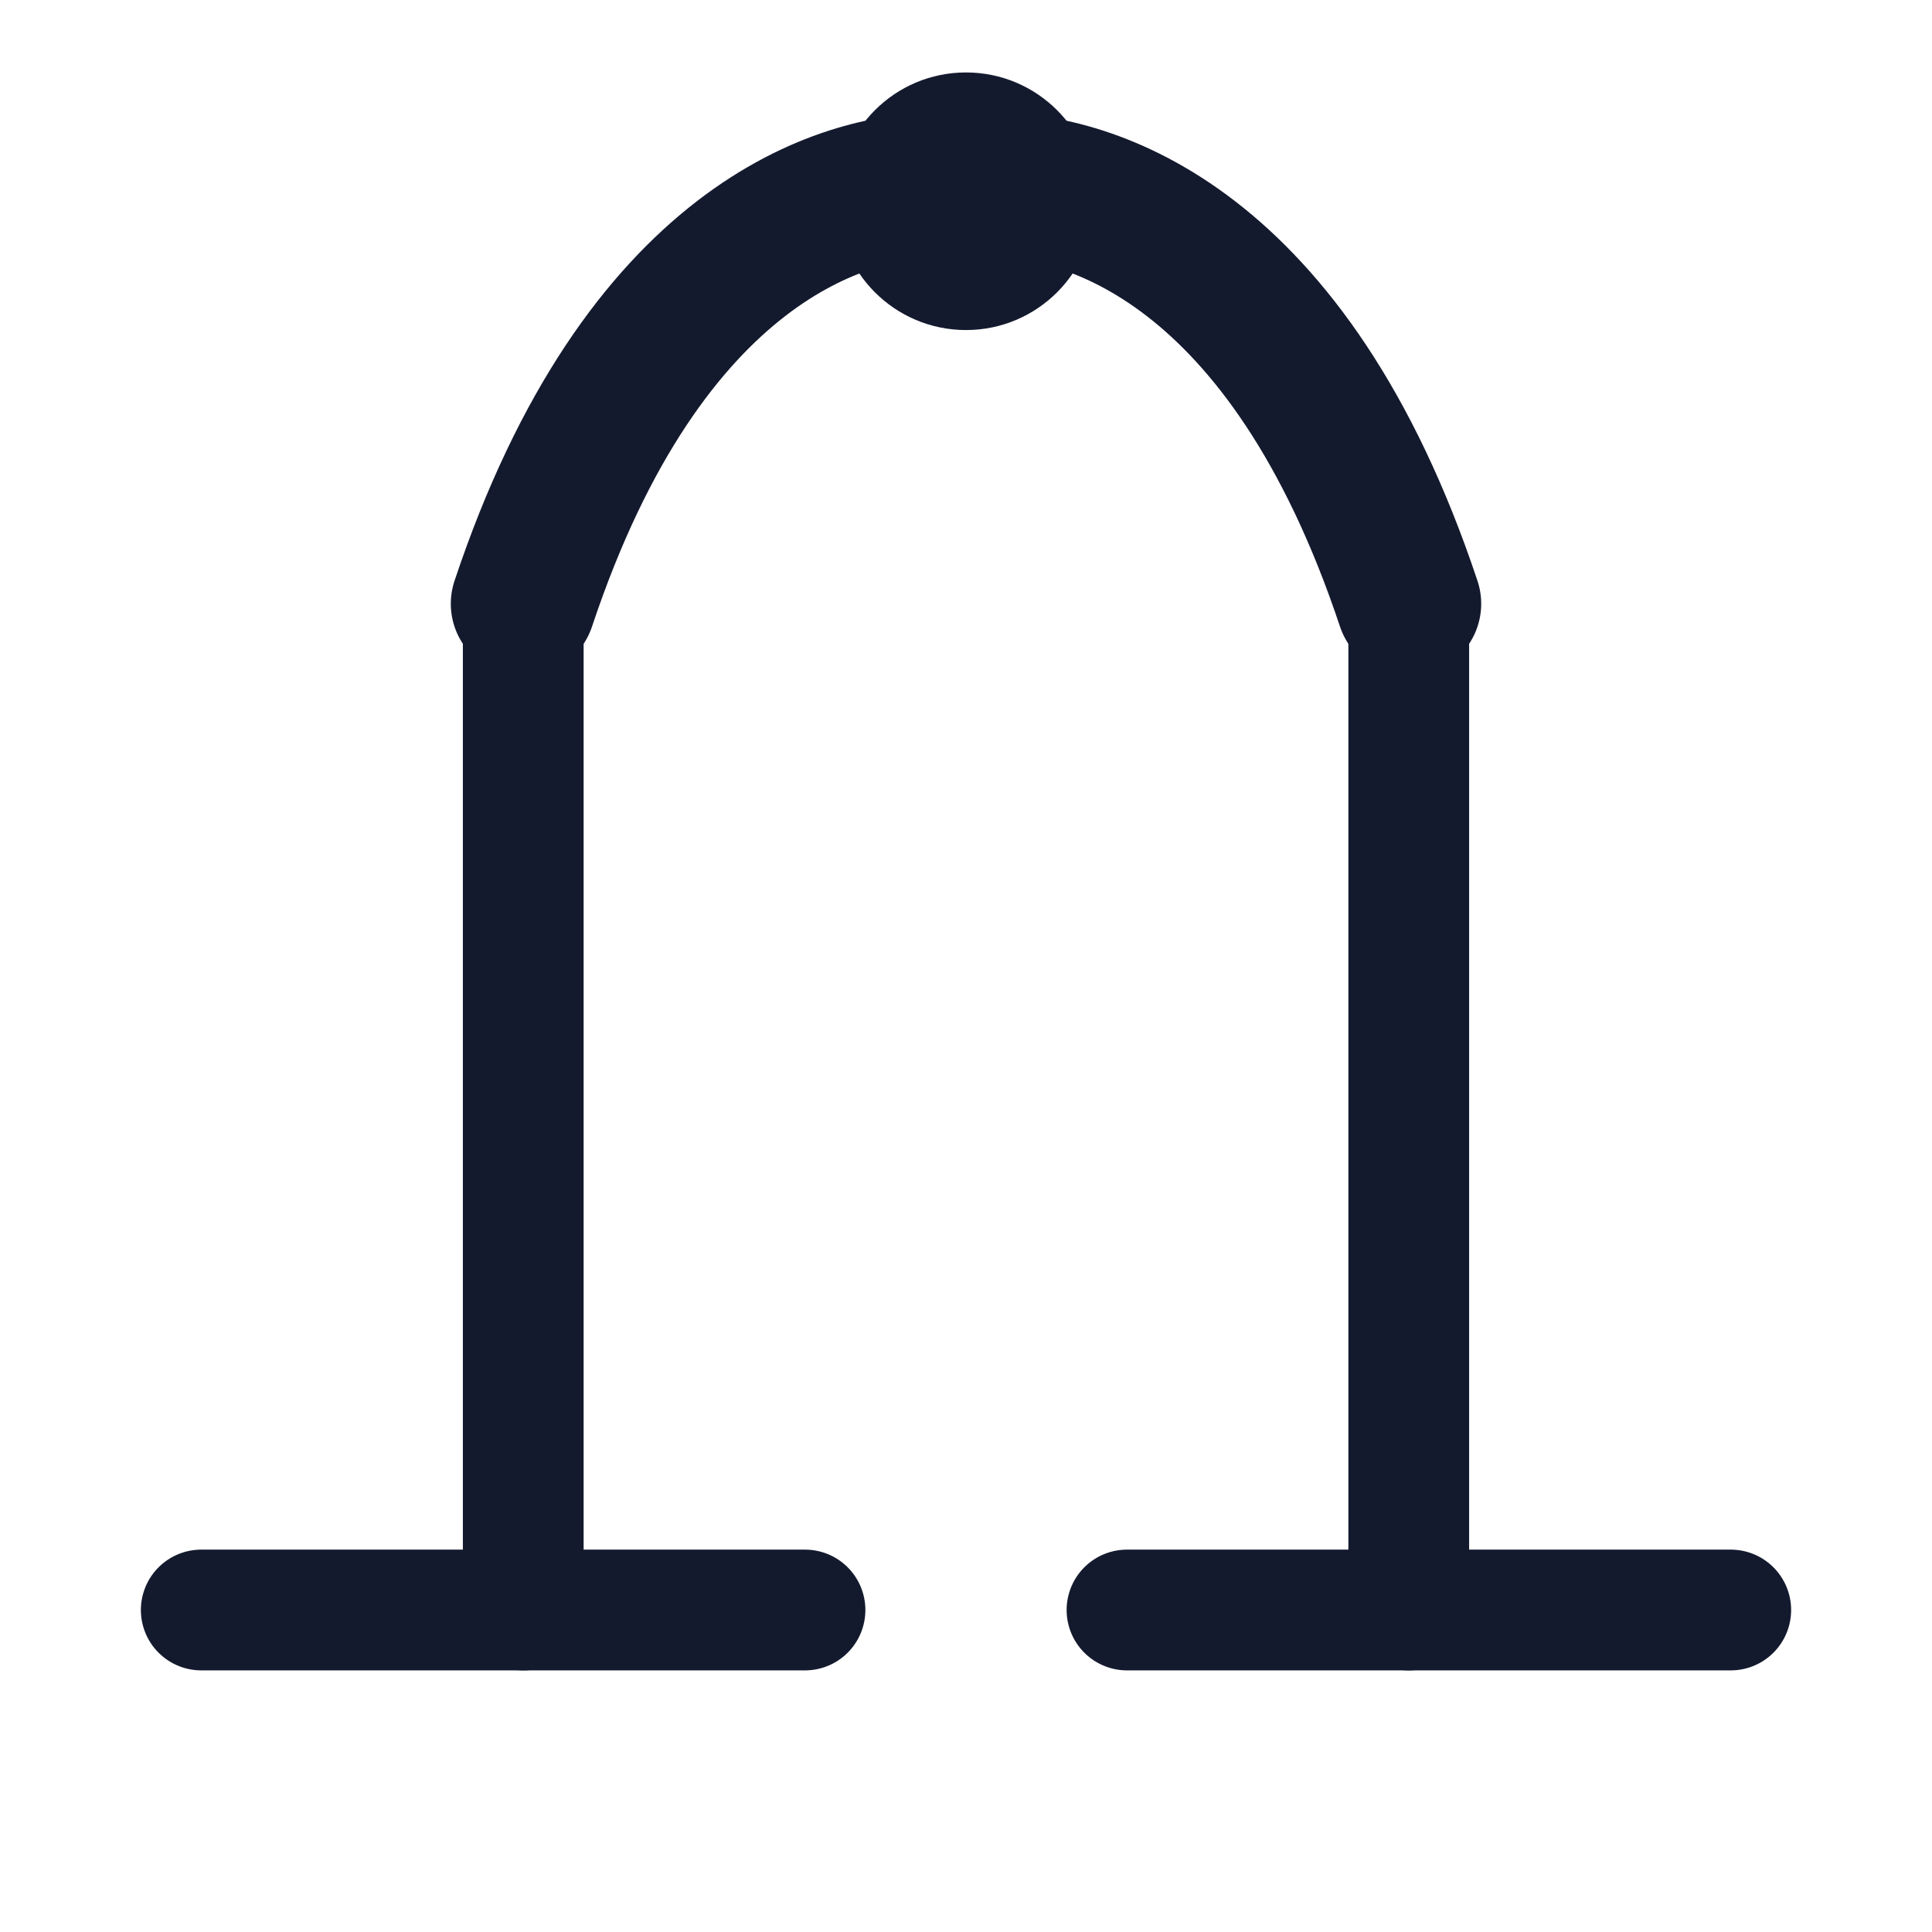
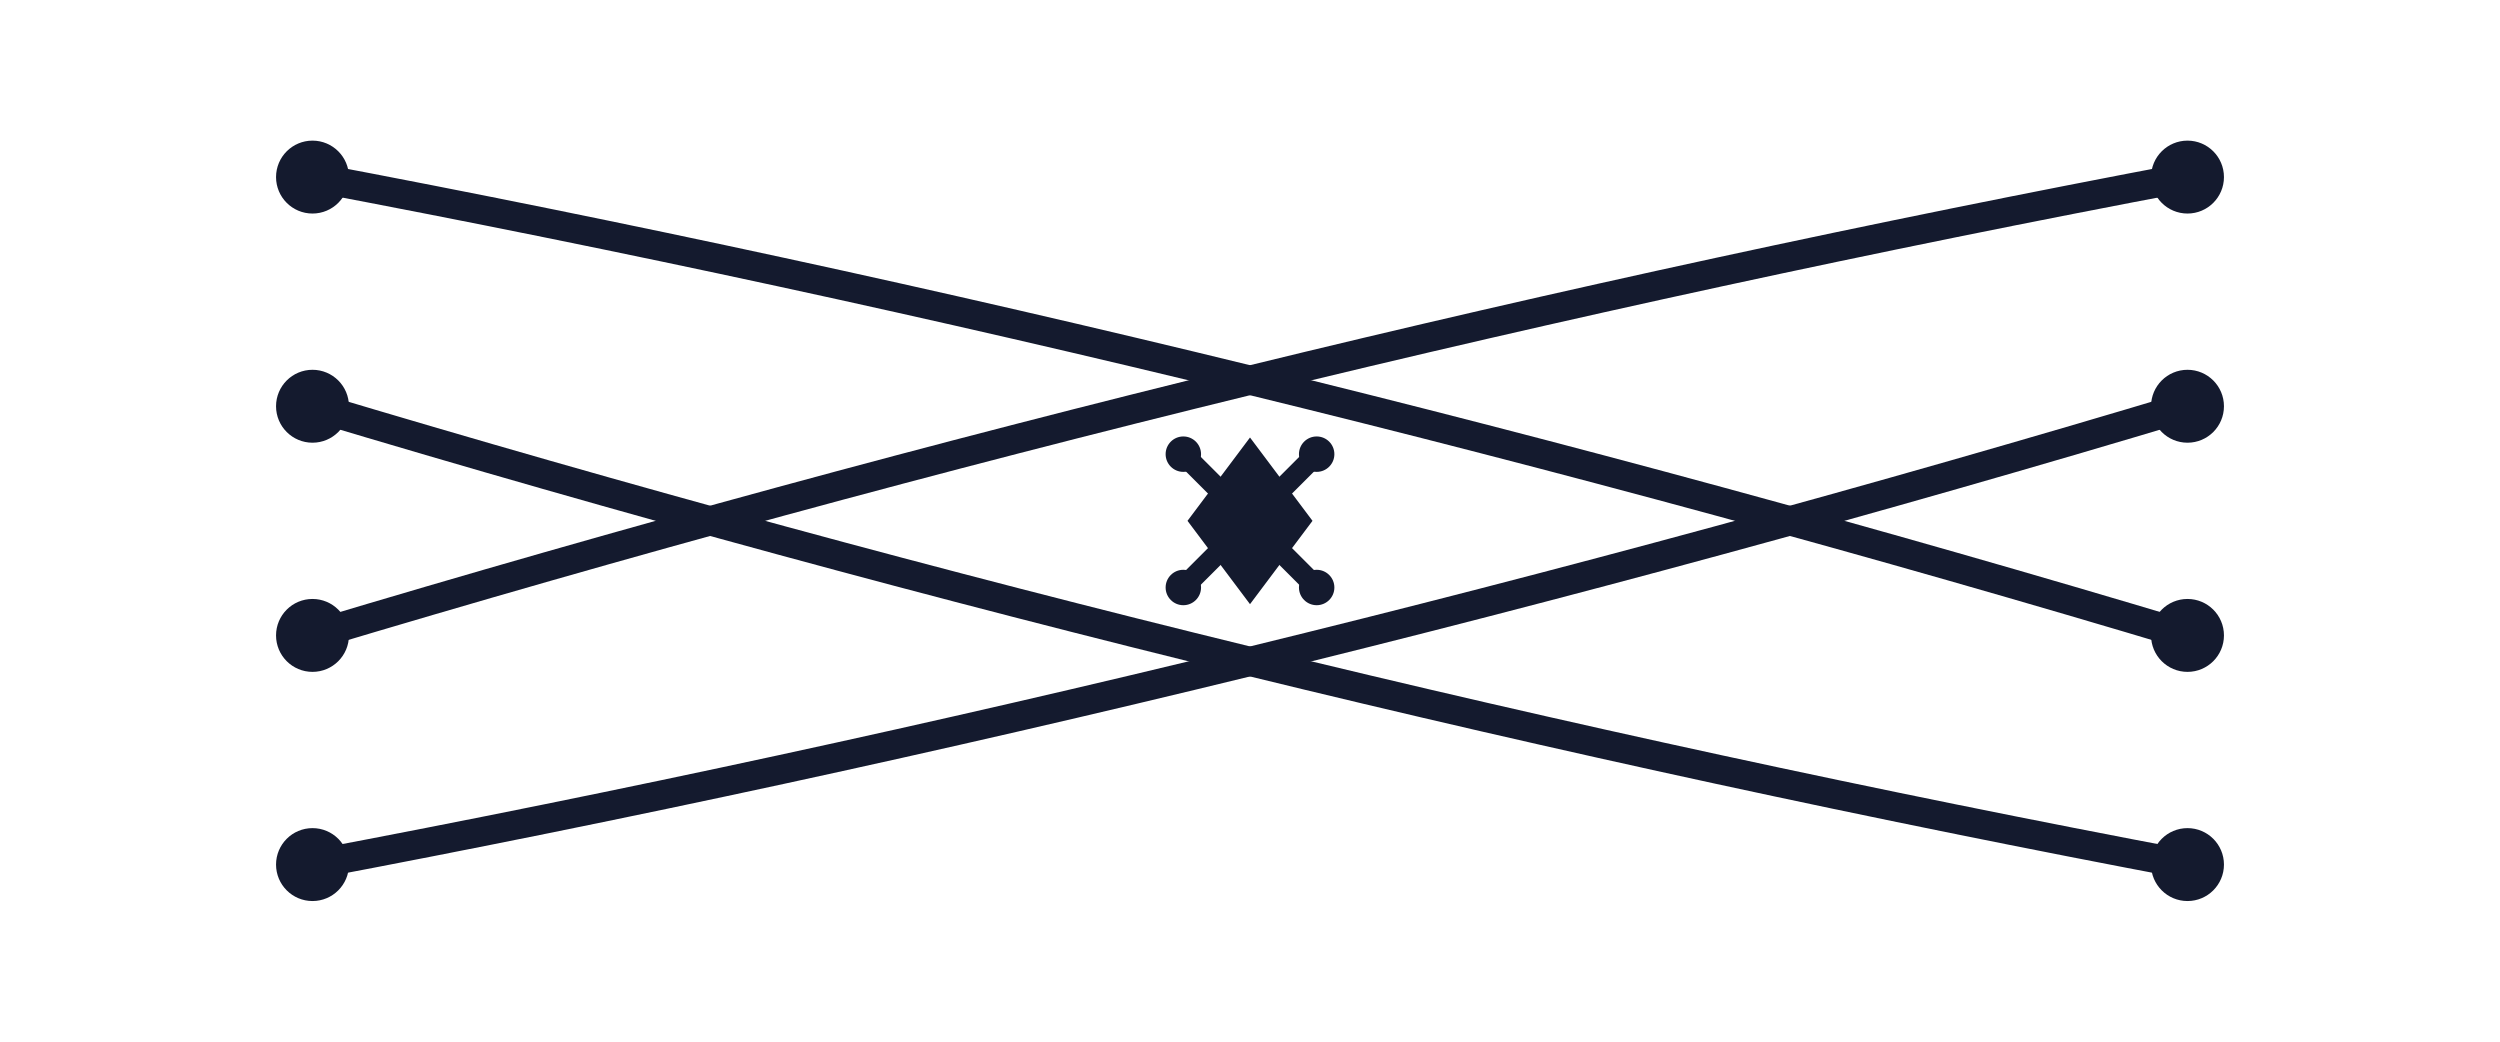
- <svg xmlns="http://www.w3.org/2000/svg" viewBox="0 0 48 48" role="img" aria-label="Ponte Digital" focusable="false">
+ <svg xmlns="http://www.w3.org/2000/svg" viewBox="0 0 240 100" role="img" aria-label="Ponte Digital" focusable="false">
  <g fill="none">
-     <path d="M 5 40 L 20 40" stroke="#141a2e" stroke-width="3" stroke-linecap="round" />
-     <path d="M 28 40 L 43 40" stroke="#141a2e" stroke-width="3" stroke-linecap="round" />
-     <path d="M 13 15 L 13 40" stroke="#141a2e" stroke-width="3" stroke-linecap="round" />
-     <path d="M 35 15 L 35 40" stroke="#141a2e" stroke-width="3" stroke-linecap="round" />
-     <path d="M 13 15 C 16 6, 21 4.6, 23.3 4.6" stroke="#141a2e" stroke-width="3.6" stroke-linecap="round" />
-     <path d="M 35 15 C 32 6, 27 4.6, 24.7 4.6" stroke="#141a2e" stroke-width="3.6" stroke-linecap="round" />
+     <path d="M 30 17 Q 120 34 210 61" stroke="#141a2e" stroke-width="2.8" stroke-linecap="round" />
+     <path d="M 30 83 Q 120 66 210 39" stroke="#141a2e" stroke-width="2.8" stroke-linecap="round" />
+     <path d="M 210 17 Q 120 34 30 61" stroke="#141a2e" stroke-width="2.8" stroke-linecap="round" />
+     <path d="M 210 83 Q 120 66 30 39" stroke="#141a2e" stroke-width="2.8" stroke-linecap="round" />
  </g>
-   <circle cx="24" cy="5" r="3.2" fill="#141a2e" />
+   <circle cx="30" cy="17" r="3.5" fill="#141a2e" />
+   <circle cx="30" cy="39" r="3.5" fill="#141a2e" />
+   <circle cx="30" cy="61" r="3.5" fill="#141a2e" />
+   <circle cx="30" cy="83" r="3.5" fill="#141a2e" />
+   <circle cx="210" cy="17" r="3.5" fill="#141a2e" />
+   <circle cx="210" cy="39" r="3.5" fill="#141a2e" />
+   <circle cx="210" cy="61" r="3.5" fill="#141a2e" />
+   <circle cx="210" cy="83" r="3.5" fill="#141a2e" />
+   <line x1="120" y1="50" x2="126.4" y2="43.6" stroke="#141a2e" stroke-width="2" stroke-linecap="round" />
+   <line x1="120" y1="50" x2="113.6" y2="43.6" stroke="#141a2e" stroke-width="2" stroke-linecap="round" />
+   <line x1="120" y1="50" x2="126.4" y2="56.4" stroke="#141a2e" stroke-width="2" stroke-linecap="round" />
+   <line x1="120" y1="50" x2="113.6" y2="56.4" stroke="#141a2e" stroke-width="2" stroke-linecap="round" />
+   <path d="M 120 42 L 126 50 L 120 58 L 114 50 Z" fill="#141a2e" />
+   <circle cx="126.4" cy="43.6" r="1.7" fill="#141a2e" />
+   <circle cx="113.6" cy="43.6" r="1.7" fill="#141a2e" />
+   <circle cx="126.4" cy="56.4" r="1.7" fill="#141a2e" />
+   <circle cx="113.6" cy="56.4" r="1.7" fill="#141a2e" />
</svg>
